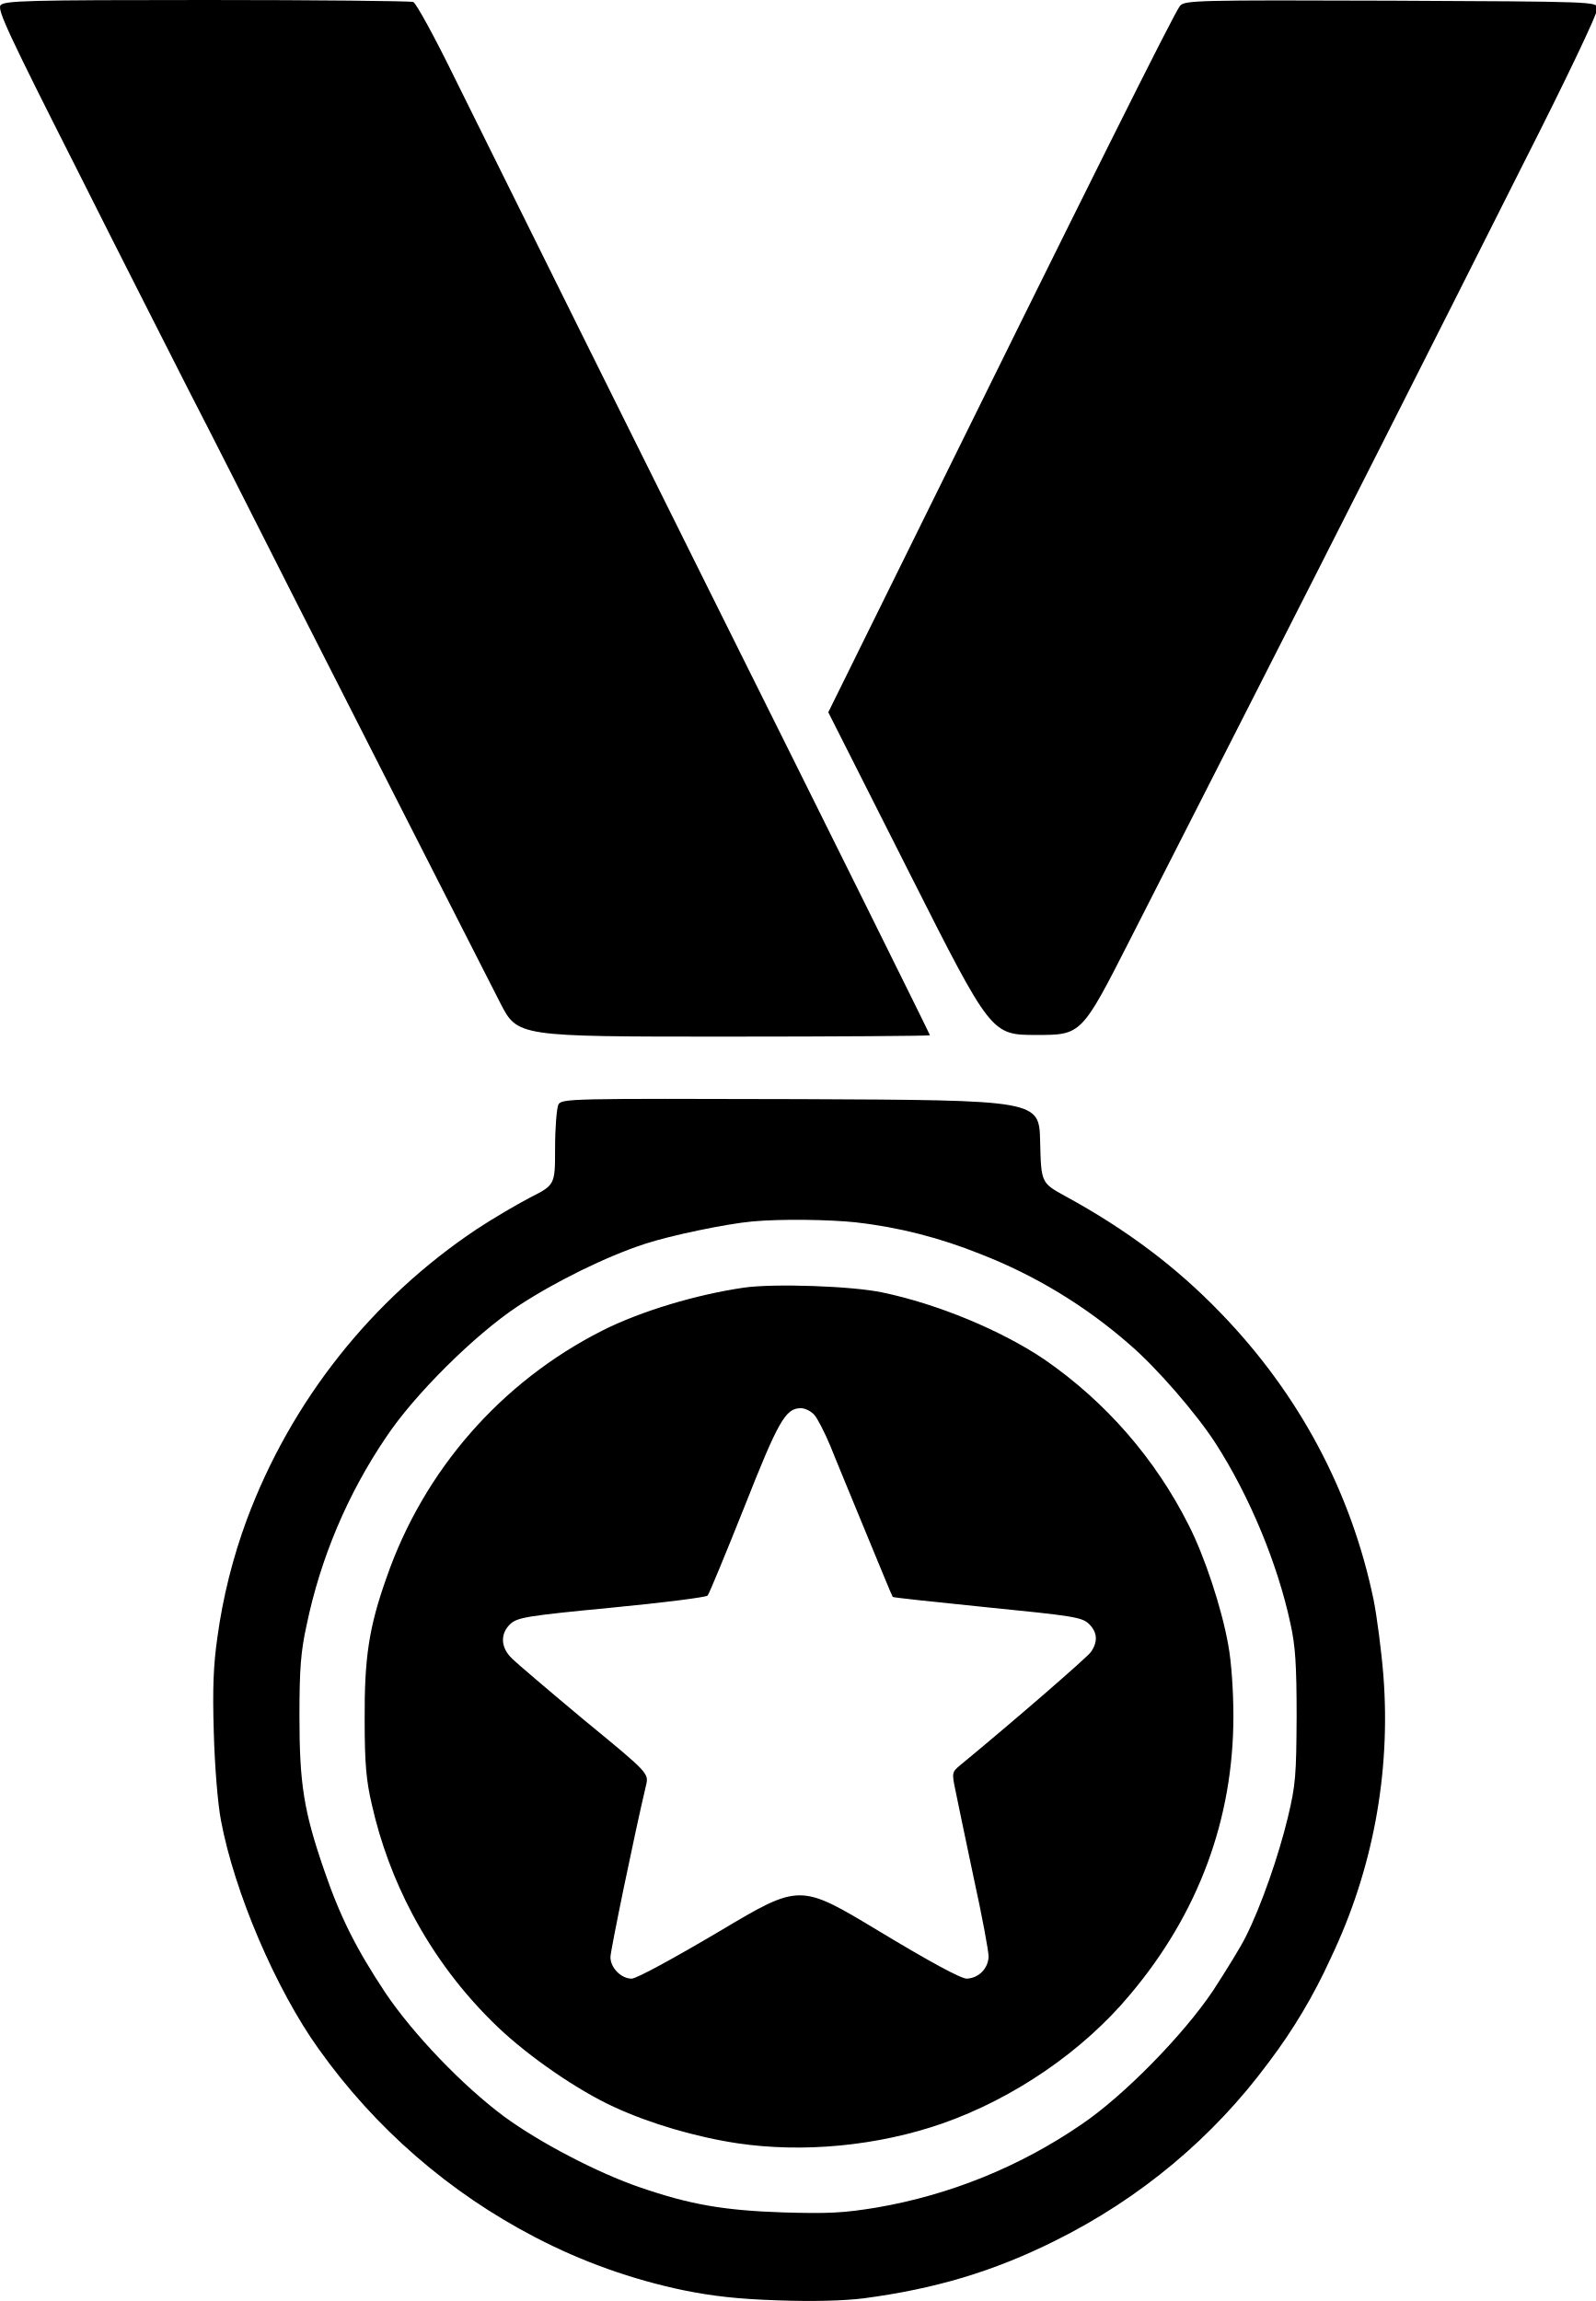
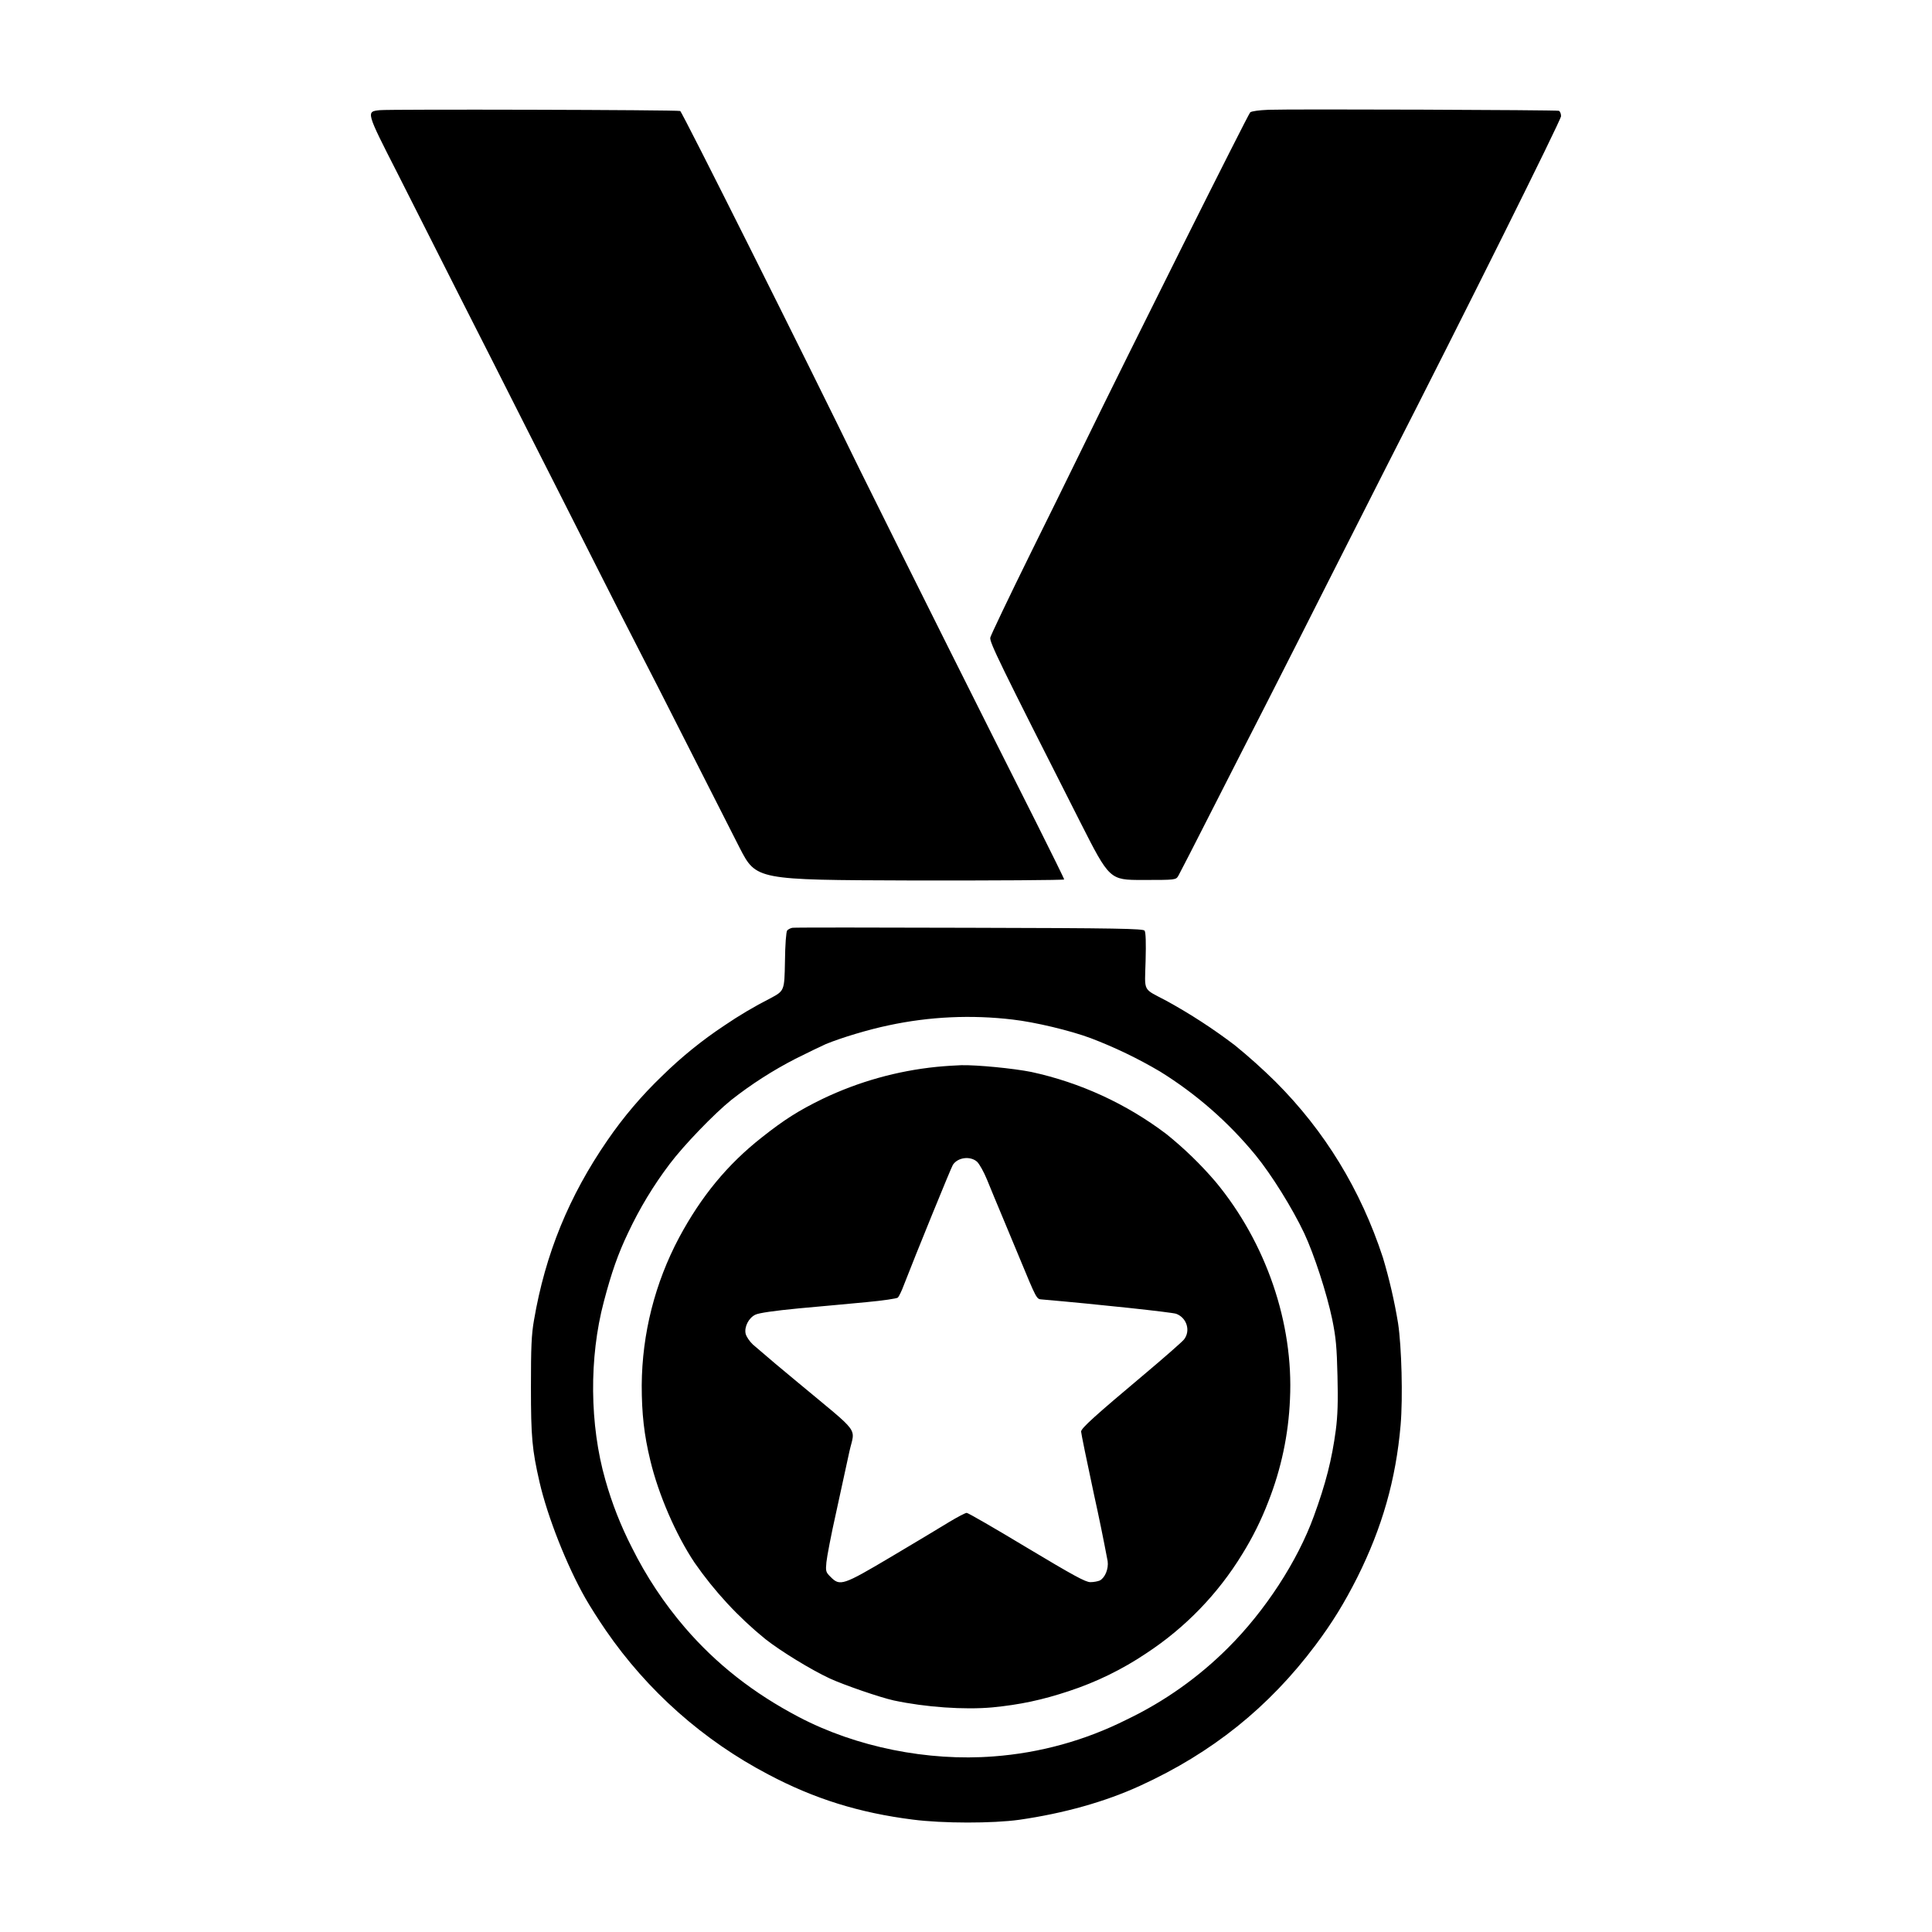
- <svg xmlns="http://www.w3.org/2000/svg" width="355" height="512" fill="currentColor" viewBox="0 0 355 512">
-   <path fill-rule="evenodd" d="M.13 1.16c-.8.94 1.74 6.38 17.12 36.78C27.1 57.59 38.43 79.79 42.27 87.4c3.92 7.55 14.5 28.44 23.58 46.42a68326 68326 0 0 0 45.47 89.37c3.85 7.47 3.85 7.47 49.76 7.47 25.17 0 45.84-.15 45.84-.3 0-.21-21.97-44.53-48.88-98.5a66065 66065 0 0 1-56.87-114.52C96.74 8.27 92.6.73 91.96.44 91.3.22 70.56 0 45.9 0 6.08 0 1 .15.13 1.16m262.43.15c-1.1 1.16-20.39 39.82-63.76 127.8l-14.5 29.38 18.13 35.9c18.13 35.9 18.13 35.9 28.21 35.9 10.01 0 10.01 0 20.9-21.4 6.01-11.82 16.82-33 24-47.14A26027 26027 0 0 0 339.22 35.9c9.14-17.98 16.4-33.22 16.25-34.09C355.25.36 354.9.36 309.5.15 266.26 0 263.64.07 262.56 1.3M124.24 245.8c-.37.8-.73 5.16-.73 9.65 0 8.2 0 8.2-5.59 11.03-3.04 1.6-8.34 4.71-11.75 6.96a134 134 0 0 0-51.2 64.56 124 124 0 0 0-6.6 26.33c-.88 6.16-1.1 11.24-.8 21.18.21 7.47.87 15.8 1.6 19.58 2.97 15.89 12.18 37.5 21.75 50.85a136 136 0 0 0 48.24 41.92 128 128 0 0 0 32.93 11.75c6.45 1.3 12.04 1.96 21.1 2.25 7.84.29 14.73.07 18.86-.44 16.03-2.1 29.09-6.02 42.73-12.83 19-9.43 35.18-23 47.5-39.68a121 121 0 0 0 13.79-23.14 123.6 123.6 0 0 0 11.75-62.88c-.44-5.59-1.45-13.2-2.18-16.9-5-24.09-16.6-45.85-34.09-63.9-9.8-10.16-20.89-18.5-34.45-25.9-5.44-2.98-5.44-2.98-5.66-12.19s-.22-9.2-53.31-9.43c-51.94-.14-53.1-.14-53.9 1.24m66.36 26.2c9.5 1.08 18.5 3.4 27.57 7.03a112 112 0 0 1 33.14 20.09c6.1 5.22 14.87 15.38 19.15 21.98 7.47 11.6 13.78 26.62 16.69 40.18 1.08 4.86 1.37 9.07 1.37 20.6-.07 13.06-.21 15.3-1.95 22.49-2.04 8.55-6.02 19.94-9.36 26.54-1.09 2.25-4.43 7.62-7.25 11.97-6.6 9.87-19.88 23.43-29.3 29.81a115 115 0 0 1-45.56 18.5c-7.47 1.23-10.73 1.38-20.82 1.09-13.2-.44-20.74-1.74-31.91-5.59-9.36-3.2-22.27-9.94-30.18-15.74-9.28-6.89-20.23-18.35-26.4-27.49-6.53-9.86-10.08-16.9-13.63-27.27-4.57-13.2-5.52-19.3-5.52-34.31 0-10.59.3-14.43 1.6-20.31a117 117 0 0 1 17.62-41.7c6.24-9.44 19.73-22.85 29.38-29.24 8.27-5.44 19.58-11.02 28.22-13.85 5.73-1.89 18.27-4.5 23.93-5 6.39-.59 17.05-.44 23.21.21m-24.95 14.5c-10.59 1.52-23 5.22-31.62 9.57A97.3 97.3 0 0 0 86 351.06c-3.92 11.03-4.93 17.85-4.86 31.56 0 9.93.36 13.63 1.6 18.93a98 98 0 0 0 8.99 24.3 98 98 0 0 0 19 25.16c6.9 6.6 17.85 14.15 25.97 17.85 8.05 3.7 18.2 6.67 27.42 8.05 14.65 2.17 31.26.58 45.62-4.43 15.89-5.58 31.26-16.1 41.7-28.65 15.24-18.06 23-39.1 23-61.94 0-5.51-.43-12.11-1.16-15.96-1.45-8.12-5.22-19.58-8.77-26.54a98.6 98.6 0 0 0-32.06-36.85c-9.65-6.53-23.87-12.4-36.05-14.94-6.75-1.45-24.09-2.03-30.76-1.1m15.52 28.29c.73.8 2.33 3.91 3.63 7.03 1.23 3.12 4.86 11.82 7.98 19.44 3.12 7.54 5.73 13.93 5.87 14.07.08.15 9.58 1.16 21.04 2.32 18.93 1.89 20.96 2.18 22.56 3.63 1.96 1.89 2.1 3.99.5 6.31-.87 1.23-17.26 15.45-29.15 25.24-1.74 1.45-1.82 1.67-1.02 5.44.44 2.18 2.25 10.88 4.06 19.44 1.89 8.56 3.34 16.47 3.34 17.63a5.07 5.07 0 0 1-4.86 4.93c-1.3 0-8.27-3.77-19.58-10.6-17.56-10.58-17.56-10.58-35.33 0-10.44 6.17-18.57 10.6-19.65 10.6-2.33 0-4.72-2.4-4.72-4.79 0-1.45 5.44-27.78 7.9-38.15.66-2.76.66-2.76-13.63-14.5-7.83-6.54-15.09-12.7-16.17-13.79-2.54-2.4-2.69-5.51-.37-7.69 1.6-1.45 3.63-1.81 22.49-3.62 11.46-1.1 21.1-2.33 21.4-2.69.36-.43 3.98-9.21 8.12-19.58 7.62-19.3 9.21-22.12 12.62-22.12.94 0 2.25.65 2.97 1.45" clip-rule="evenodd" />
+ <svg xmlns="http://www.w3.org/2000/svg" fill="currentColor" viewBox="-110.867 -32.724 577.436 577.436">
+   <path fill-rule="evenodd" d="M2.67.2c-4.14.45-4.24.25 5.35 19.04 4.75 9.4 13.24 26.16 18.84 37.28 5.66 11.1 14.5 28.59 19.7 38.9 5.2 10.24 14.55 28.68 20.71 40.9a3421 3421 0 0 0 13.64 26.78c1.31 2.47 7.33 14.3 13.39 26.26 6.06 11.92 13.23 26.02 15.9 31.32 4.96 9.6 4.96 9.6 50.97 9.75 25.31.05 46.02-.1 46.02-.3 0-.26-3.69-7.68-8.13-16.57a18453 18453 0 0 1-52.89-105.77C129.66 73.89 92.98.65 92.43.45 91.57.1 5.55-.11 2.67.2M268.1.1c-2.58.1-4.85.4-5.3.75-.61.5-36.42 72.13-49.81 99.61a7083 7083 0 0 1-15.91 32.33c-6.42 13.03-11.82 24.35-11.97 25.05-.26 1.37 2.62 7.28 26.82 55.01 8.84 17.43 8.84 17.43 18.74 17.43s9.9 0 10.66-1.27c.4-.7 4.95-9.54 10.1-19.7s12.42-24.34 16.11-31.57a9713 9713 0 0 0 18.94-37.37c6.77-13.34 14.65-28.9 17.53-34.6C326.65 61.47 355.7 3.13 355.7 2c0-.75-.3-1.46-.66-1.61-.7-.25-79.56-.56-86.93-.3M126 244.57c-.6.1-1.3.46-1.6.81s-.61 4.24-.66 9.34c-.16 8.7-.16 8.7-4.45 10.97a126 126 0 0 0-13.64 8.08 125 125 0 0 0-18.64 15.1 123 123 0 0 0-16.31 19.2c-11.52 16.71-18.59 33.99-21.97 53.79-.76 4.3-.91 8.13-.91 19.95 0 15 .35 18.74 2.57 28.44 2.38 10.36 8.19 25.05 13.7 34.7 1.25 2.22 3.98 6.52 6.1 9.6a135 135 0 0 0 48.6 43.09c13.73 7.27 27.17 11.46 43.18 13.48 8.94 1.16 23.9 1.16 31.83.05 13.28-1.92 25.6-5.35 36.16-10.2 21.42-9.8 38.39-23.39 52.33-41.98 5.1-6.81 8.64-12.62 12.48-20.2 7.47-14.95 11.57-29.3 12.98-45.61.7-8.19.3-23.44-.76-30.41a158 158 0 0 0-4.54-19.65c-6.62-20.2-17.33-37.78-32.08-52.53a171 171 0 0 0-12.17-10.91 164 164 0 0 0-20.46-13.29c-7.22-3.84-6.47-2.37-6.21-11.92.15-5.55.05-8.53-.3-9.04-.46-.6-8.14-.76-52.34-.86-28.48-.1-52.28-.1-52.88 0M191.79 272c6.67.76 17.23 3.28 23.34 5.56a136 136 0 0 1 20.76 10 116 116 0 0 1 28.49 24.95c4.75 5.8 11.01 15.86 14.55 23.34 2.98 6.36 6.77 18.03 8.38 25.76 1.11 5.45 1.37 8.33 1.57 16.92.2 7.58.05 11.92-.5 16.16-1.17 8.8-2.99 15.96-6.57 25.76-4.9 13.49-14.6 28.34-25.61 39.3a110 110 0 0 1-30.31 21.47 106 106 0 0 1-39.8 11.01c-19.65 1.52-41.07-2.78-58.2-11.77-13.58-7.12-24.7-15.86-34.04-26.72a116 116 0 0 1-15.86-23.94 109 109 0 0 1-7.93-20.2c-4.7-16.42-4.9-36.53-.45-53.3 2.27-8.63 4.24-14.3 7.27-20.6a115 115 0 0 1 12.43-20.56c4.19-5.56 13.18-14.9 18.38-19.1a119 119 0 0 1 19.2-12.32c3.73-1.87 7.83-3.84 9.09-4.4 4.7-1.92 12.73-4.34 18.79-5.6a113 113 0 0 1 37.02-1.72m-22.73 14.14a103 103 0 0 0-34.04 9.55c-7.17 3.49-11.47 6.21-18.24 11.57-10.2 8.03-18.03 17.52-24.65 29.85a95.4 95.4 0 0 0-11.2 44.2c0 8.43.7 14.8 2.57 22.47 2.42 10.16 7.68 22.28 13.23 30.56a111 111 0 0 0 21.17 22.84c4.7 3.68 13.53 9.09 19.24 11.76 4.3 1.97 15 5.66 19.14 6.57 9.45 2.02 21.07 2.83 29.45 2.07 8.24-.8 14.9-2.22 22.83-4.85a94 94 0 0 0 23.24-11.36 94 94 0 0 0 28.59-29.55 92 92 0 0 0 7.83-15.76 94 94 0 0 0 6.46-30.56c1.12-22.78-7.17-46.88-22.27-65.06a110 110 0 0 0-14.65-14.2 103 103 0 0 0-40.4-18.58c-5.31-1.06-16.12-2.12-20.92-2.02-1.57.05-4.85.25-7.38.5m12.08 28.34c.7.66 2.07 3.08 3.03 5.46s3.03 7.37 4.6 11.1l5.05 12.13c5.15 12.43 5.1 12.38 6.66 12.48 16.87 1.46 39 3.84 40.21 4.3 3.18 1.2 4.34 5.1 2.32 7.67-.55.7-5.96 5.45-11.97 10.5-14.44 12.13-18.79 16.02-18.79 17.03 0 .45 1.72 8.89 3.84 18.74a657 657 0 0 1 4.1 20c.3 2.32-.77 4.9-2.33 5.76-.56.25-1.82.5-2.83.5-1.46 0-5.05-1.97-19.04-10.35-9.45-5.7-17.53-10.36-17.93-10.36s-2.83 1.27-5.4 2.83c-2.53 1.57-10.31 6.22-17.28 10.36-14.3 8.48-15.2 8.79-17.99 5.96-1.46-1.42-1.51-1.72-1.26-4.4.15-1.56 1.41-8.23 2.88-14.75l3.99-18.33c1.67-7.48 3.69-4.75-15.36-20.61a738 738 0 0 1-13.48-11.37c-1.01-.96-1.97-2.37-2.17-3.23-.46-2.02.9-4.75 2.93-5.7 1.06-.51 5.6-1.17 12.98-1.88 6.26-.55 15.35-1.41 20.2-1.86s9.1-1.07 9.4-1.37 1.16-2.02 1.82-3.84c3.23-8.38 14.04-34.9 14.6-35.81 1.46-2.27 5.2-2.73 7.22-.96" clip-rule="evenodd" />
</svg>
